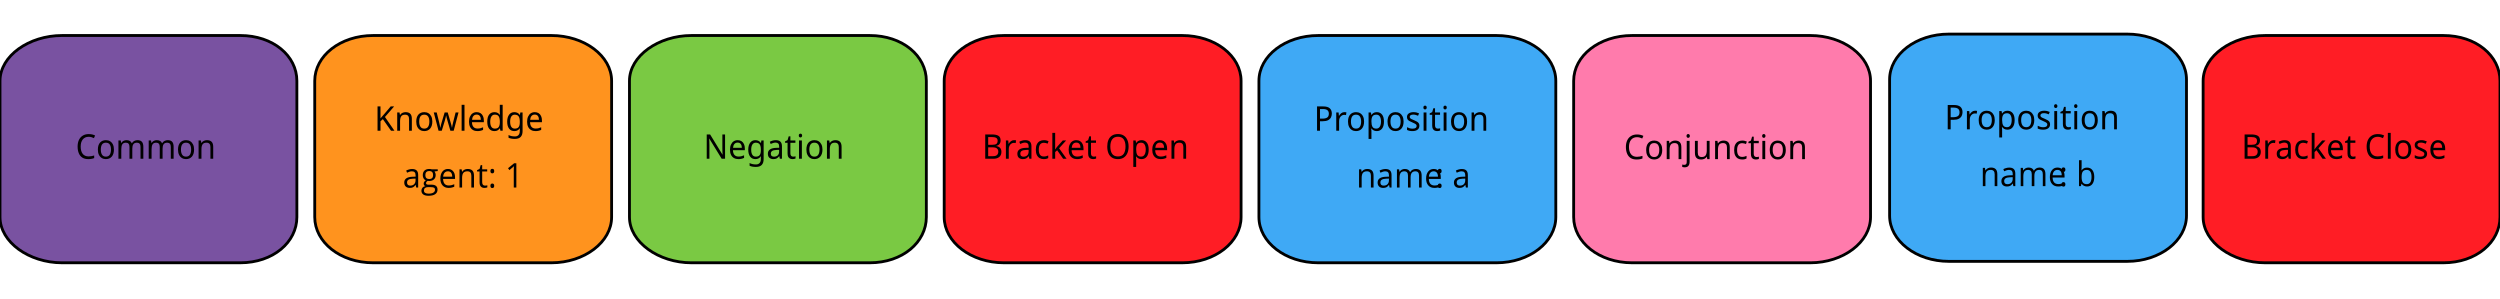
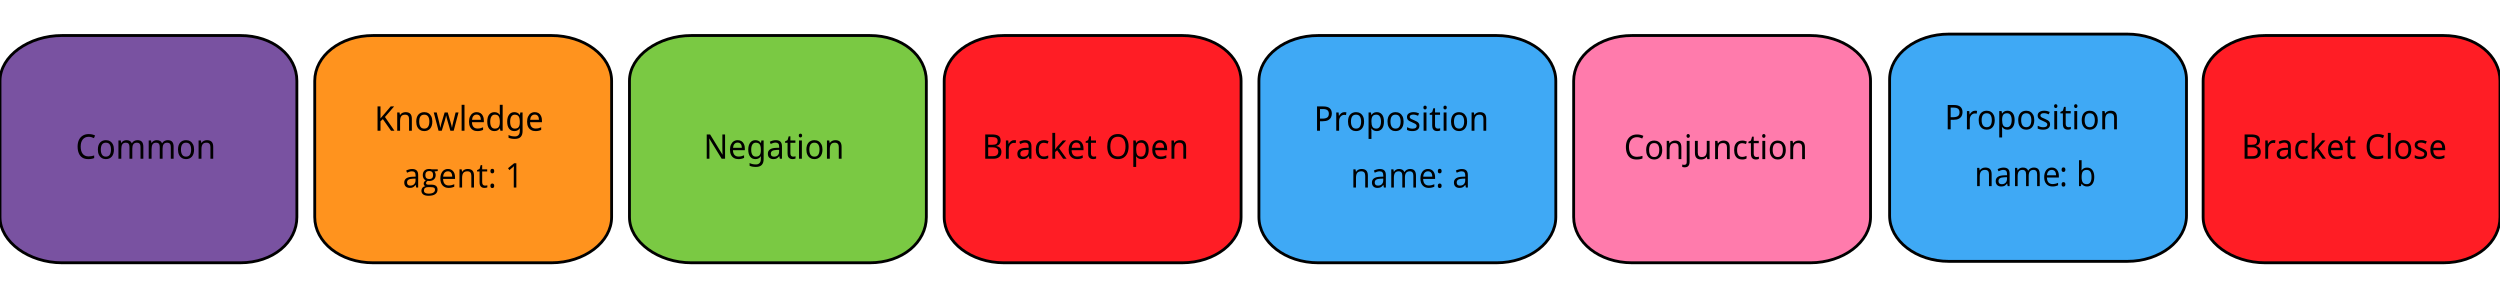
<svg xmlns="http://www.w3.org/2000/svg" version="1.1" id="Layer_1" x="0px" y="0px" width="880px" height="105px" viewBox="0 0 880 105" enable-background="new 0 0 880 105" xml:space="preserve">
  <g id="Knowledge">
    <path fill="#FF931E" stroke="#000000" stroke-miterlimit="10" d="M215.286,76.416c0,8.824-9.63,16.084-21.185,16.084h-62.763   c-11.555,0-20.552-7.26-20.552-16.084V28.479c0-8.825,8.998-15.979,20.552-15.979h62.763c11.554,0,21.185,7.154,21.185,15.979   V76.416z" />
    <text transform="matrix(0.95 0 0 1 131.7949 46.0225)" font-family="'OpenSans-Bold'" font-size="12">Knowledge</text>
    <text transform="matrix(0.95 0 0 1 141.7783 66.0225)" font-family="'OpenSans'" font-size="12">agent: 1</text>
  </g>
  <g id="Common">
    <path fill="#7952A1" stroke="#000000" stroke-miterlimit="10" d="M104.5,76.416c0,8.824-8.365,16.084-19.918,16.084H21.818   C10.264,92.5,0,85.24,0,76.416V28.479C0,19.654,10.264,12.5,21.818,12.5h62.763c11.554,0,19.918,7.154,19.918,15.979L104.5,76.416   L104.5,76.416z" />
    <text transform="matrix(0.95 0 0 1 26.6196 55.8838)" font-family="'OpenSans-Bold'" font-size="12">Common</text>
  </g>
  <g id="BracketOpen">
    <path fill="#FF1D25" stroke="#000000" stroke-miterlimit="10" d="M436.857,76.416c0,8.824-9.157,16.084-20.711,16.084h-62.764   c-11.554,0-21.025-7.26-21.025-16.084V28.479c0-8.825,9.473-15.979,21.025-15.979h62.764c11.554,0,20.711,7.154,20.711,15.979   V76.416z" />
    <g>
      <text transform="matrix(0.95 0 0 1 345.7012 55.8838)" font-family="'OpenSans-Bold'" font-size="12">Bracket Open</text>
    </g>
  </g>
  <g id="BracketClose">
    <path fill="#FF1D25" stroke="#000000" stroke-miterlimit="10" d="M880,76.416c0,8.824-8.364,16.084-19.918,16.084h-62.764   c-11.555,0-21.818-7.26-21.818-16.084V28.479c0-8.825,10.265-15.979,21.818-15.979h62.764C871.636,12.5,880,19.654,880,28.479   V76.416L880,76.416z" />
    <g>
      <text transform="matrix(0.95 0 0 1 789 55.8838)" font-family="'OpenSans-Bold'" font-size="12">Bracket Close</text>
    </g>
  </g>
  <g id="Proposition_a">
    <path fill="#3FA9F5" stroke="#000000" stroke-miterlimit="10" d="M547.643,76.416c0,8.824-9.313,16.084-20.867,16.084h-62.765   c-11.554,0-20.868-7.26-20.868-16.084V28.479c0-8.825,9.313-15.979,20.868-15.979h62.765c11.554,0,20.867,7.154,20.867,15.979   V76.416z" />
    <text transform="matrix(0.95 0 0 1 462.498 46.0225)" font-family="'OpenSans-Bold'" font-size="12">Proposition</text>
    <g>
-       <text transform="matrix(0.95 0 0 1 477.4062 66.0225)" font-family="'OpenSans'" font-size="12">name</text>
+       <text transform="matrix(0.95 0 0 1 475.4062 66.0225)" font-family="'OpenSans'" font-size="12">name</text>
      <text transform="matrix(0.95 0 0 1 505.2676 66.0225)" font-family="'OpenSans'" font-size="12">: a</text>
    </g>
  </g>
  <g id="Knowledge_1_">
    <path fill="#FF7BAC" stroke="#000000" stroke-miterlimit="10" d="M658.429,76.416c0,8.824-9.632,16.084-21.186,16.084h-62.764   c-11.555,0-20.552-7.26-20.552-16.084V28.479c0-8.825,8.997-15.979,20.552-15.979h62.764c11.554,0,21.186,7.154,21.186,15.979   V76.416z" />
    <text transform="matrix(0.95 0 0 1 571.6191 56.0215)" font-family="'OpenSans-Bold'" font-size="12">Conjunction</text>
  </g>
  <g id="Common_1_">
    <path fill="#7AC943" stroke="#000000" stroke-miterlimit="10" d="M326.071,76.416c0,8.824-8.364,16.084-19.918,16.084H243.39   c-11.554,0-21.818-7.26-21.818-16.084V28.479c0-8.824,10.264-15.979,21.818-15.979h62.763c11.554,0,19.918,7.154,19.918,15.979   V76.416L326.071,76.416z" />
    <text transform="matrix(0.95 0 0 1 247.6675 55.8838)" font-family="'OpenSans-Bold'" font-size="12">Negation</text>
  </g>
  <g id="Proposition_b">
    <path fill="#3FA9F5" stroke="#000000" stroke-miterlimit="10" d="M769.643,75.916c0,8.824-9.313,16.084-20.867,16.084h-62.765   c-11.554,0-20.868-7.26-20.868-16.084V27.979c0-8.825,9.313-15.979,20.868-15.979h62.765c11.554,0,20.867,7.154,20.867,15.979   V75.916z" />
    <g>
      <text transform="matrix(0.95 0 0 1 684.498 45.5225)" font-family="'OpenSans-Bold'" font-size="12">Proposition</text>
      <g>
-         <text transform="matrix(0.95 0 0 1 696.9717 65.5225)" font-family="'OpenSans'" font-size="12">name</text>
+         <text transform="matrix(0.95 0 0 1 694.9717 65.5225)" font-family="'OpenSans'" font-size="12">name</text>
        <text transform="matrix(0.95 0 0 1 724.833 65.5225)" font-family="'OpenSans'" font-size="12">: b</text>
      </g>
    </g>
  </g>
</svg>
